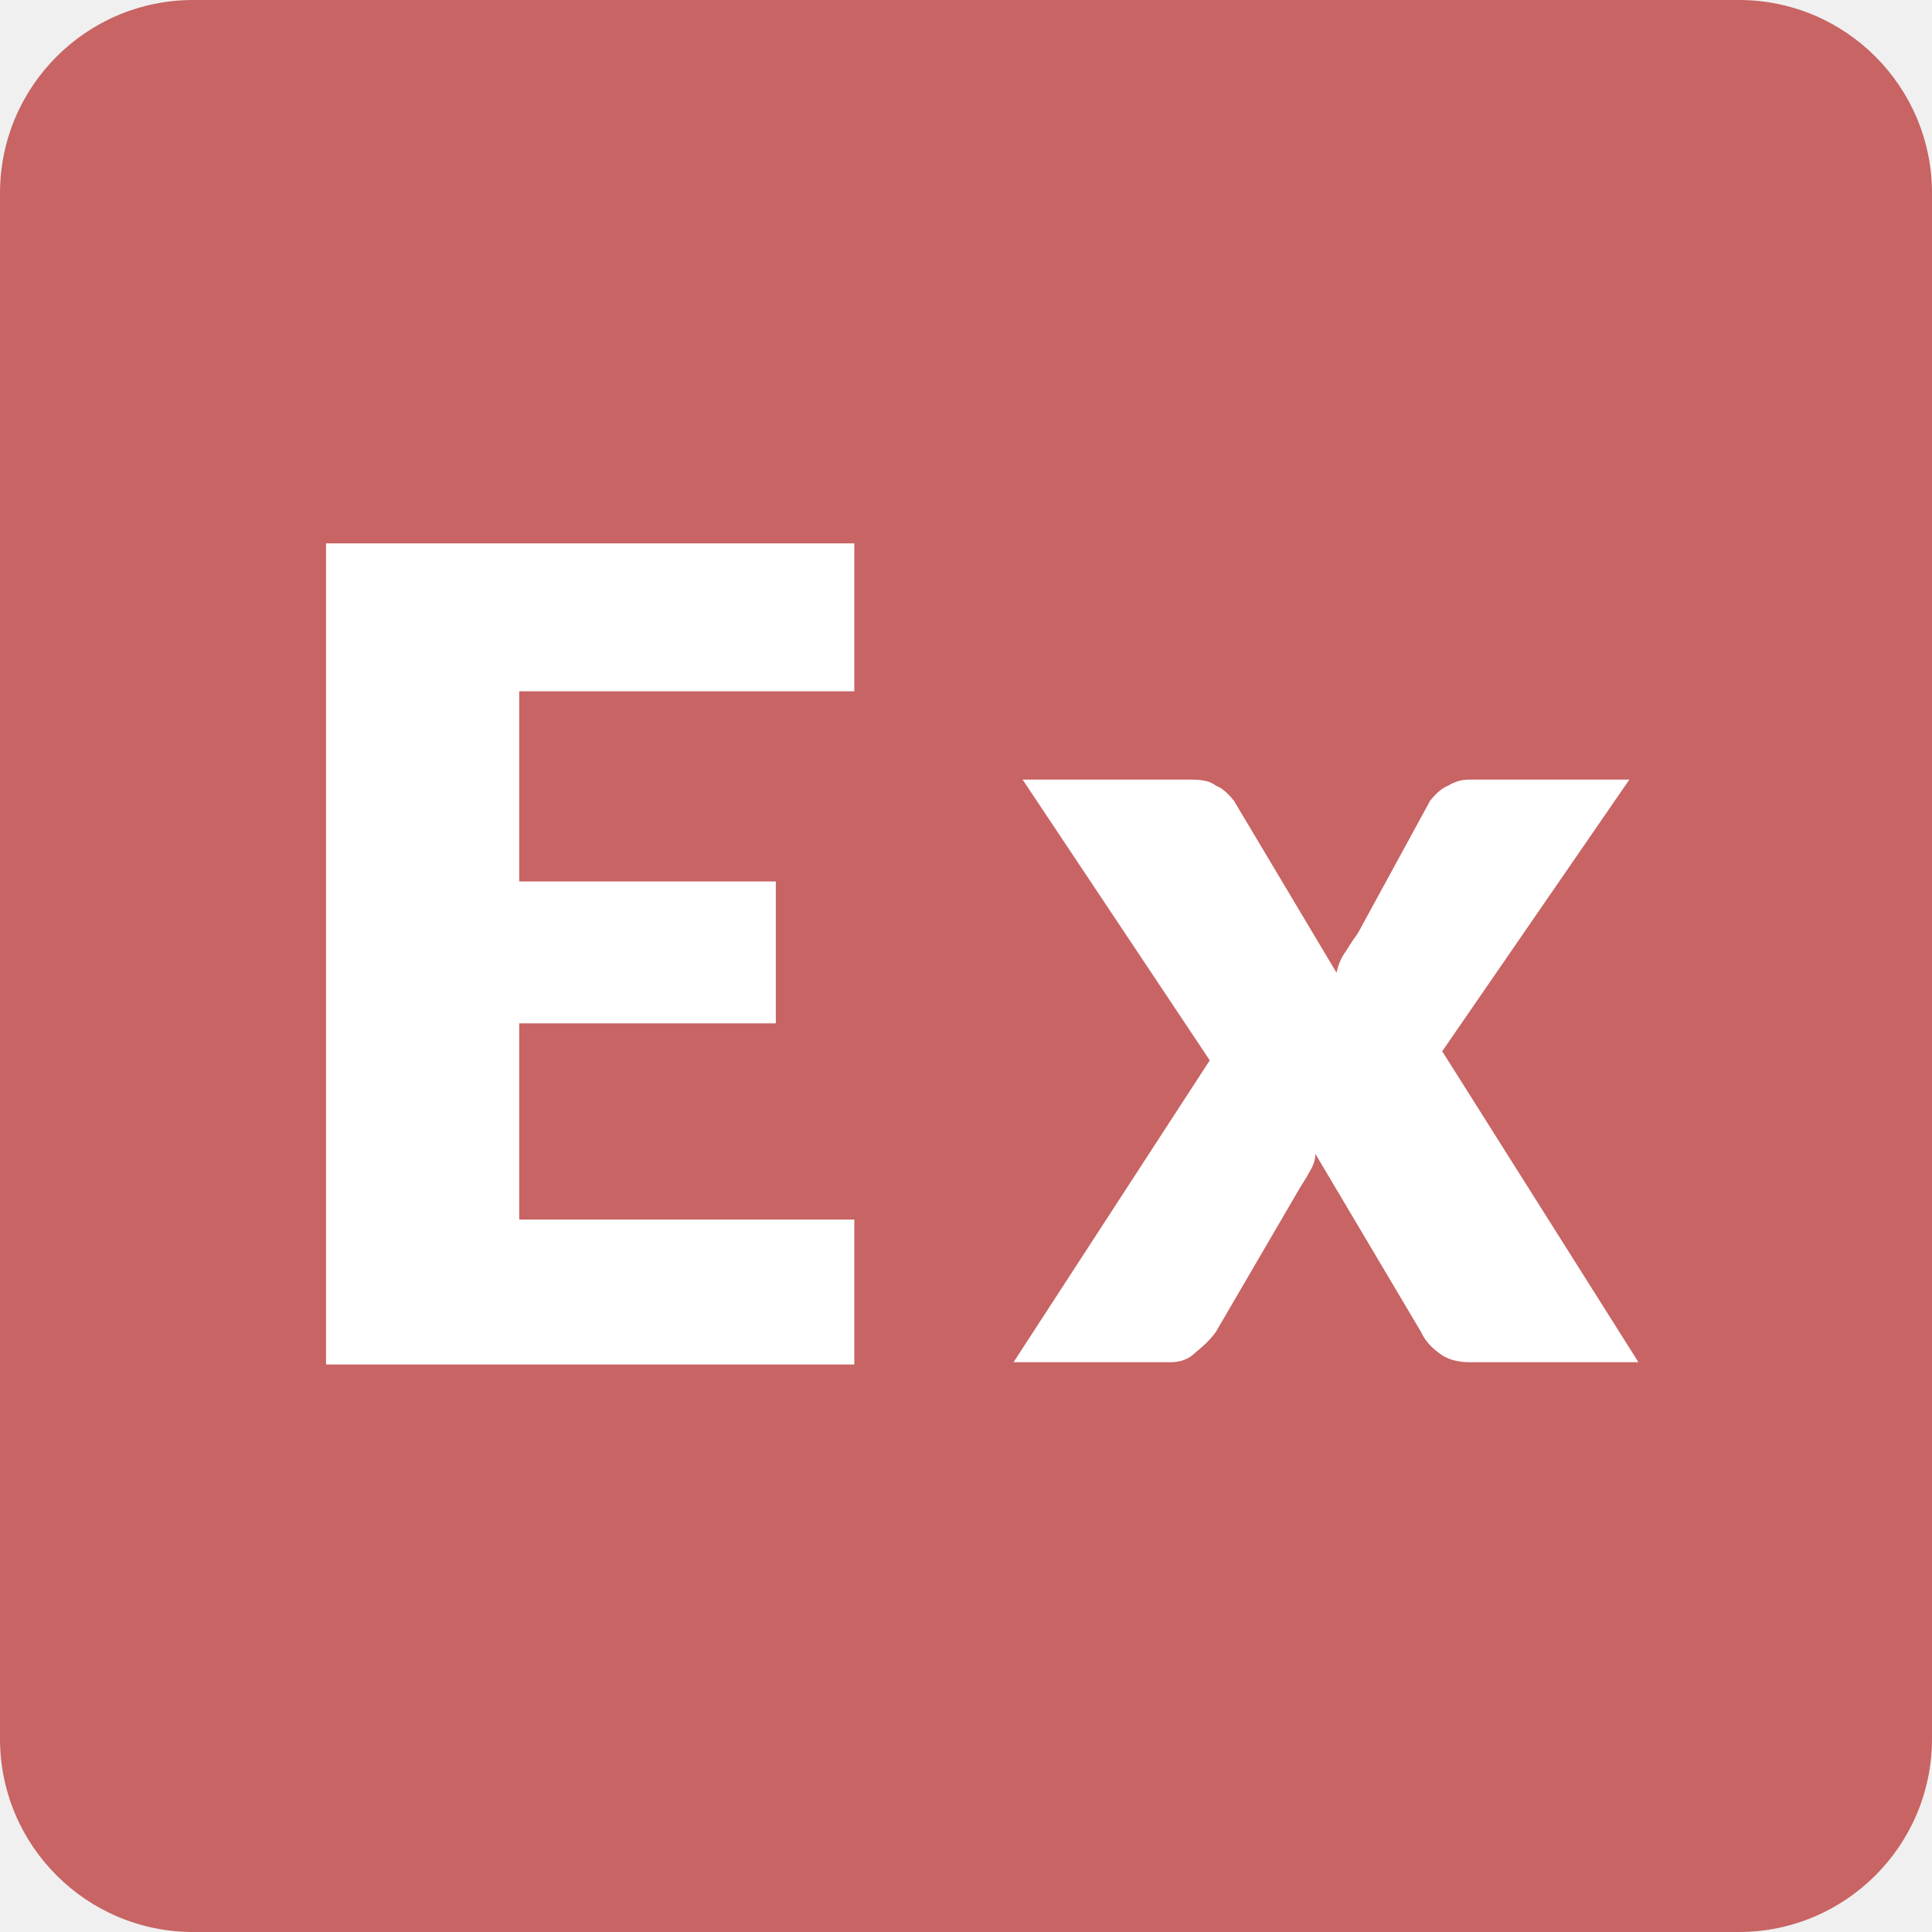
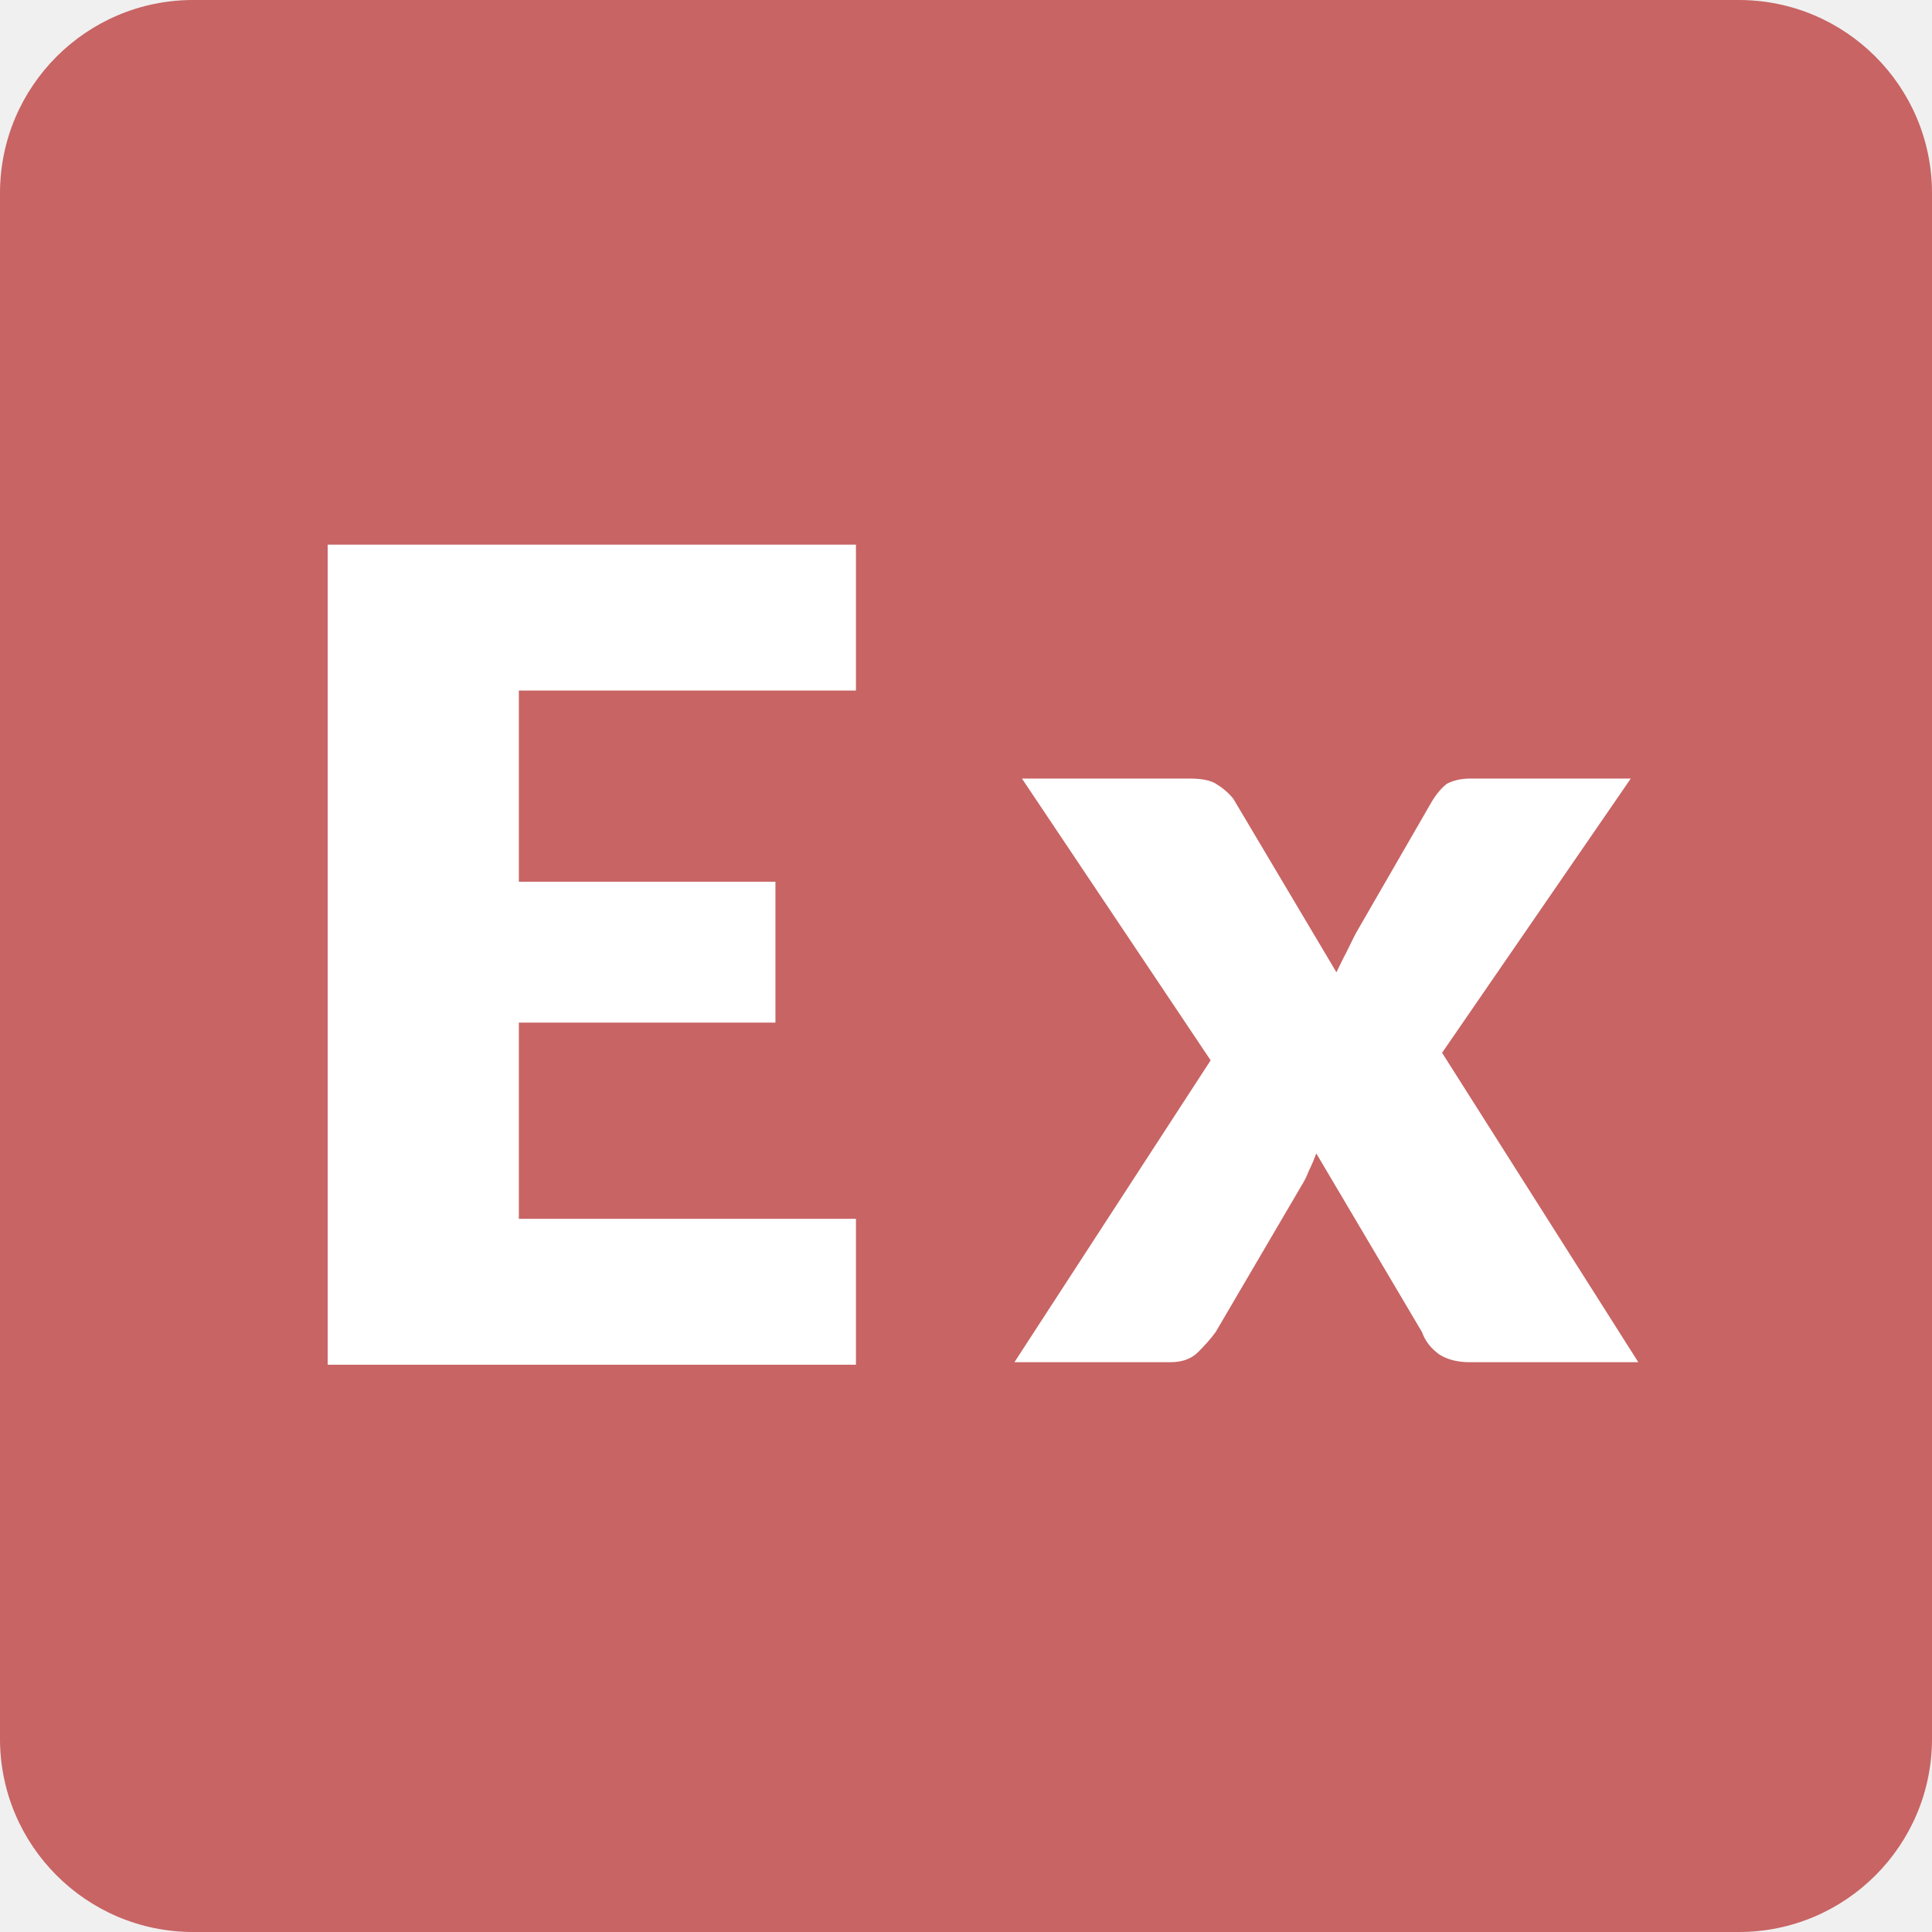
- <svg xmlns="http://www.w3.org/2000/svg" viewBox="0 0 10 10" height="10" width="10" id="svg2" version="1.1">
+ <svg xmlns="http://www.w3.org/2000/svg" viewBox="0 0 12 12" height="12" width="12" id="svg2" version="1.1">
  <defs id="defs6" />
-   <rect style="fill:#c86464;fill-opacity:1;stroke:#c8c8c8;stroke-width:0;stroke-miterlimit:4;stroke-dasharray:none;stroke-opacity:1" id="rect819" width="10" height="10" x="0" y="0" ry="1" />
-   <text xml:space="preserve" style="font-style:normal;font-weight:normal;font-size:12.5px;line-height:1.25;font-family:sans-serif;letter-spacing:0px;word-spacing:0px;fill:#ffffff;fill-opacity:1;stroke:none;stroke-width:0.312;" x="1.28" y="7.063" id="text833">
-     <tspan id="tspan831" x="1.28" y="7.063" style="font-style:normal;font-variant:normal;font-weight:900;font-stretch:normal;font-size:5.833px;font-family:Lato;-inkscape-font-specification:'Lato Heavy';fill:#ffffff;fill-opacity:1;stroke-width:0.312;">E</tspan>
+   <rect style="fill:#c86464;fill-opacity:1;stroke:#c8c8c8;stroke-width:0;stroke-miterlimit:4;stroke-dasharray:none;stroke-opacity:1" id="rect819" width="12" height="12" x="5e-07" y="5e-07" ry="1.2" />
+   <text xml:space="preserve" style="font-style:normal;font-weight:normal;font-size:15px;line-height:1.25;font-family:sans-serif;letter-spacing:0px;word-spacing:0px;fill:#ffffff;fill-opacity:1;stroke:none;stroke-width:0.375" x="1.536" y="8.476" id="text833">
+     <tspan id="tspan831" x="1.536" y="8.476" style="font-style:normal;font-variant:normal;font-weight:900;font-stretch:normal;font-size:7px;font-family:Lato;-inkscape-font-specification:'Lato Heavy';fill:#ffffff;fill-opacity:1;stroke-width:0.375">E</tspan>
  </text>
-   <text xml:space="preserve" style="font-style:normal;font-weight:normal;font-size:12.5px;line-height:1.25;font-family:sans-serif;letter-spacing:0px;word-spacing:0px;fill:#ffffff;fill-opacity:1;stroke:none;stroke-width:0.312;" x="5.277" y="7.05" id="text833-9">
-     <tspan id="tspan831-1" x="5.277" y="7.05" style="font-style:normal;font-variant:normal;font-weight:900;font-stretch:normal;font-size:5.833px;font-family:Lato;-inkscape-font-specification:'Lato Heavy';fill:#ffffff;fill-opacity:1;stroke-width:0.312;">x</tspan>
+   <text xml:space="preserve" style="font-style:normal;font-weight:normal;font-size:15px;line-height:1.25;font-family:sans-serif;letter-spacing:0px;word-spacing:0px;fill:#ffffff;fill-opacity:1;stroke:none;stroke-width:0.375" x="6.332" y="8.46" id="text833-9">
+     <tspan id="tspan831-1" x="6.332" y="8.46" style="font-style:normal;font-variant:normal;font-weight:900;font-stretch:normal;font-size:7px;font-family:Lato;-inkscape-font-specification:'Lato Heavy';fill:#ffffff;fill-opacity:1;stroke-width:0.375">x</tspan>
  </text>
</svg>
